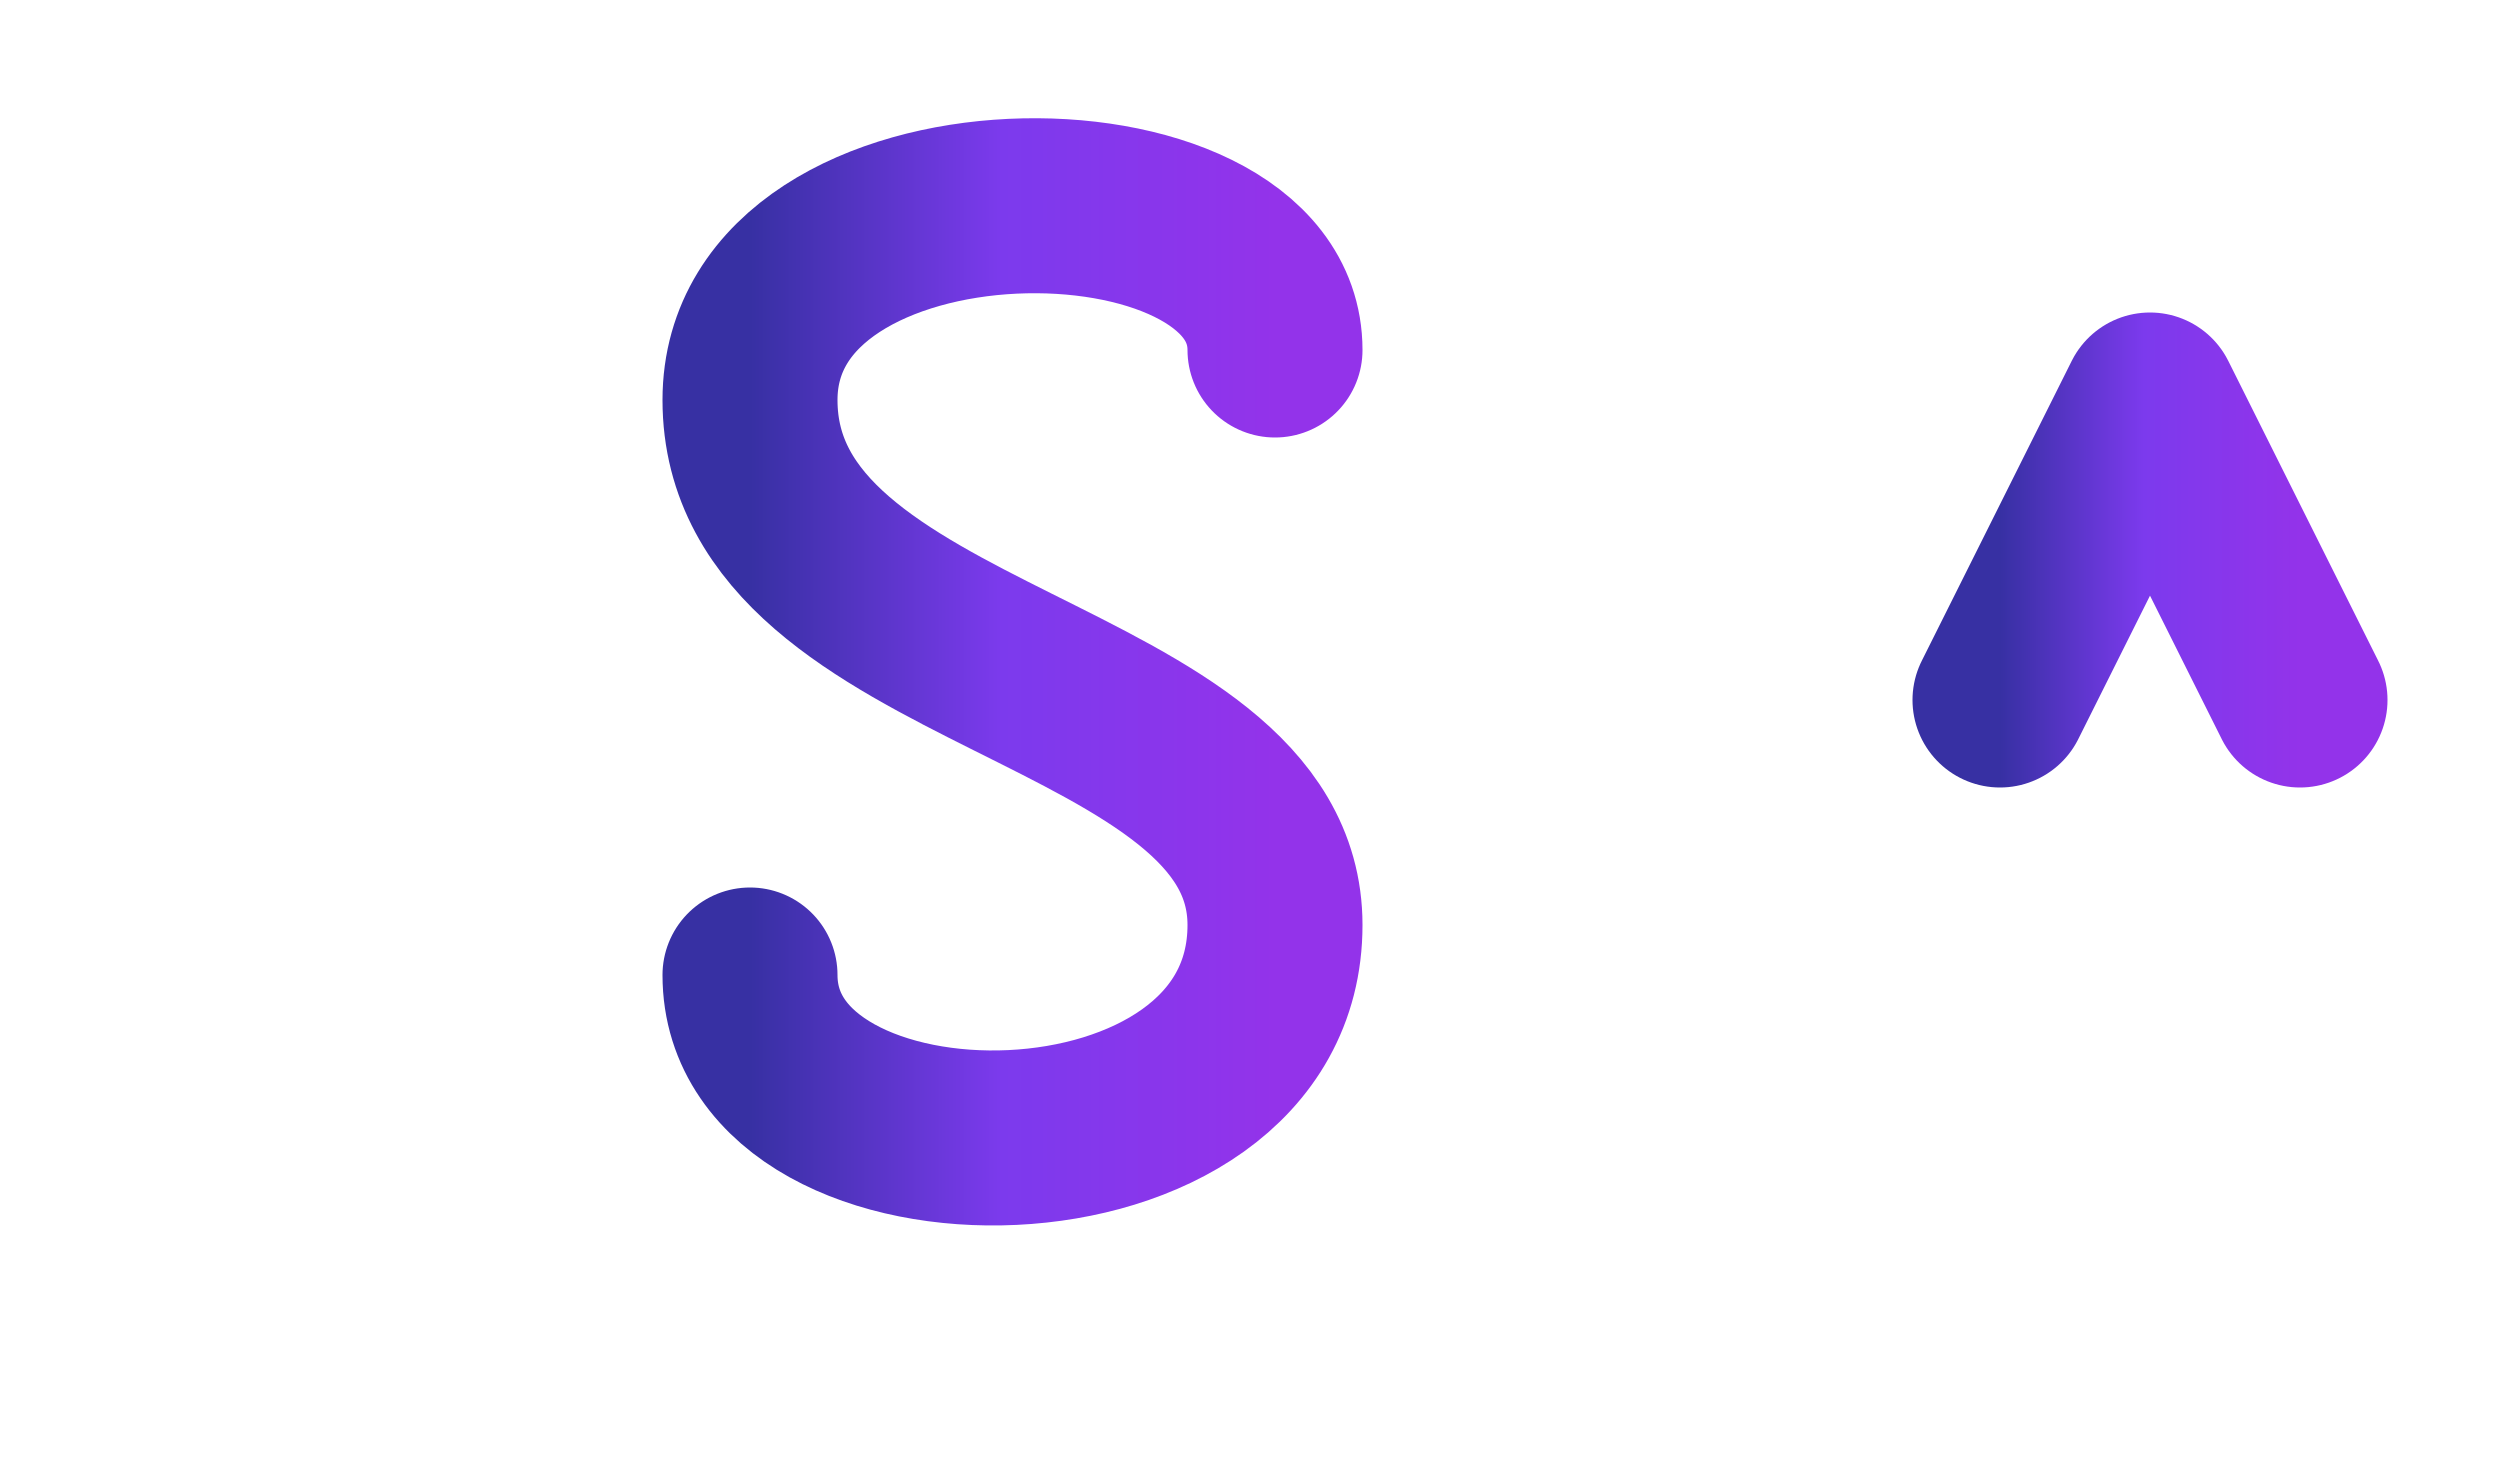
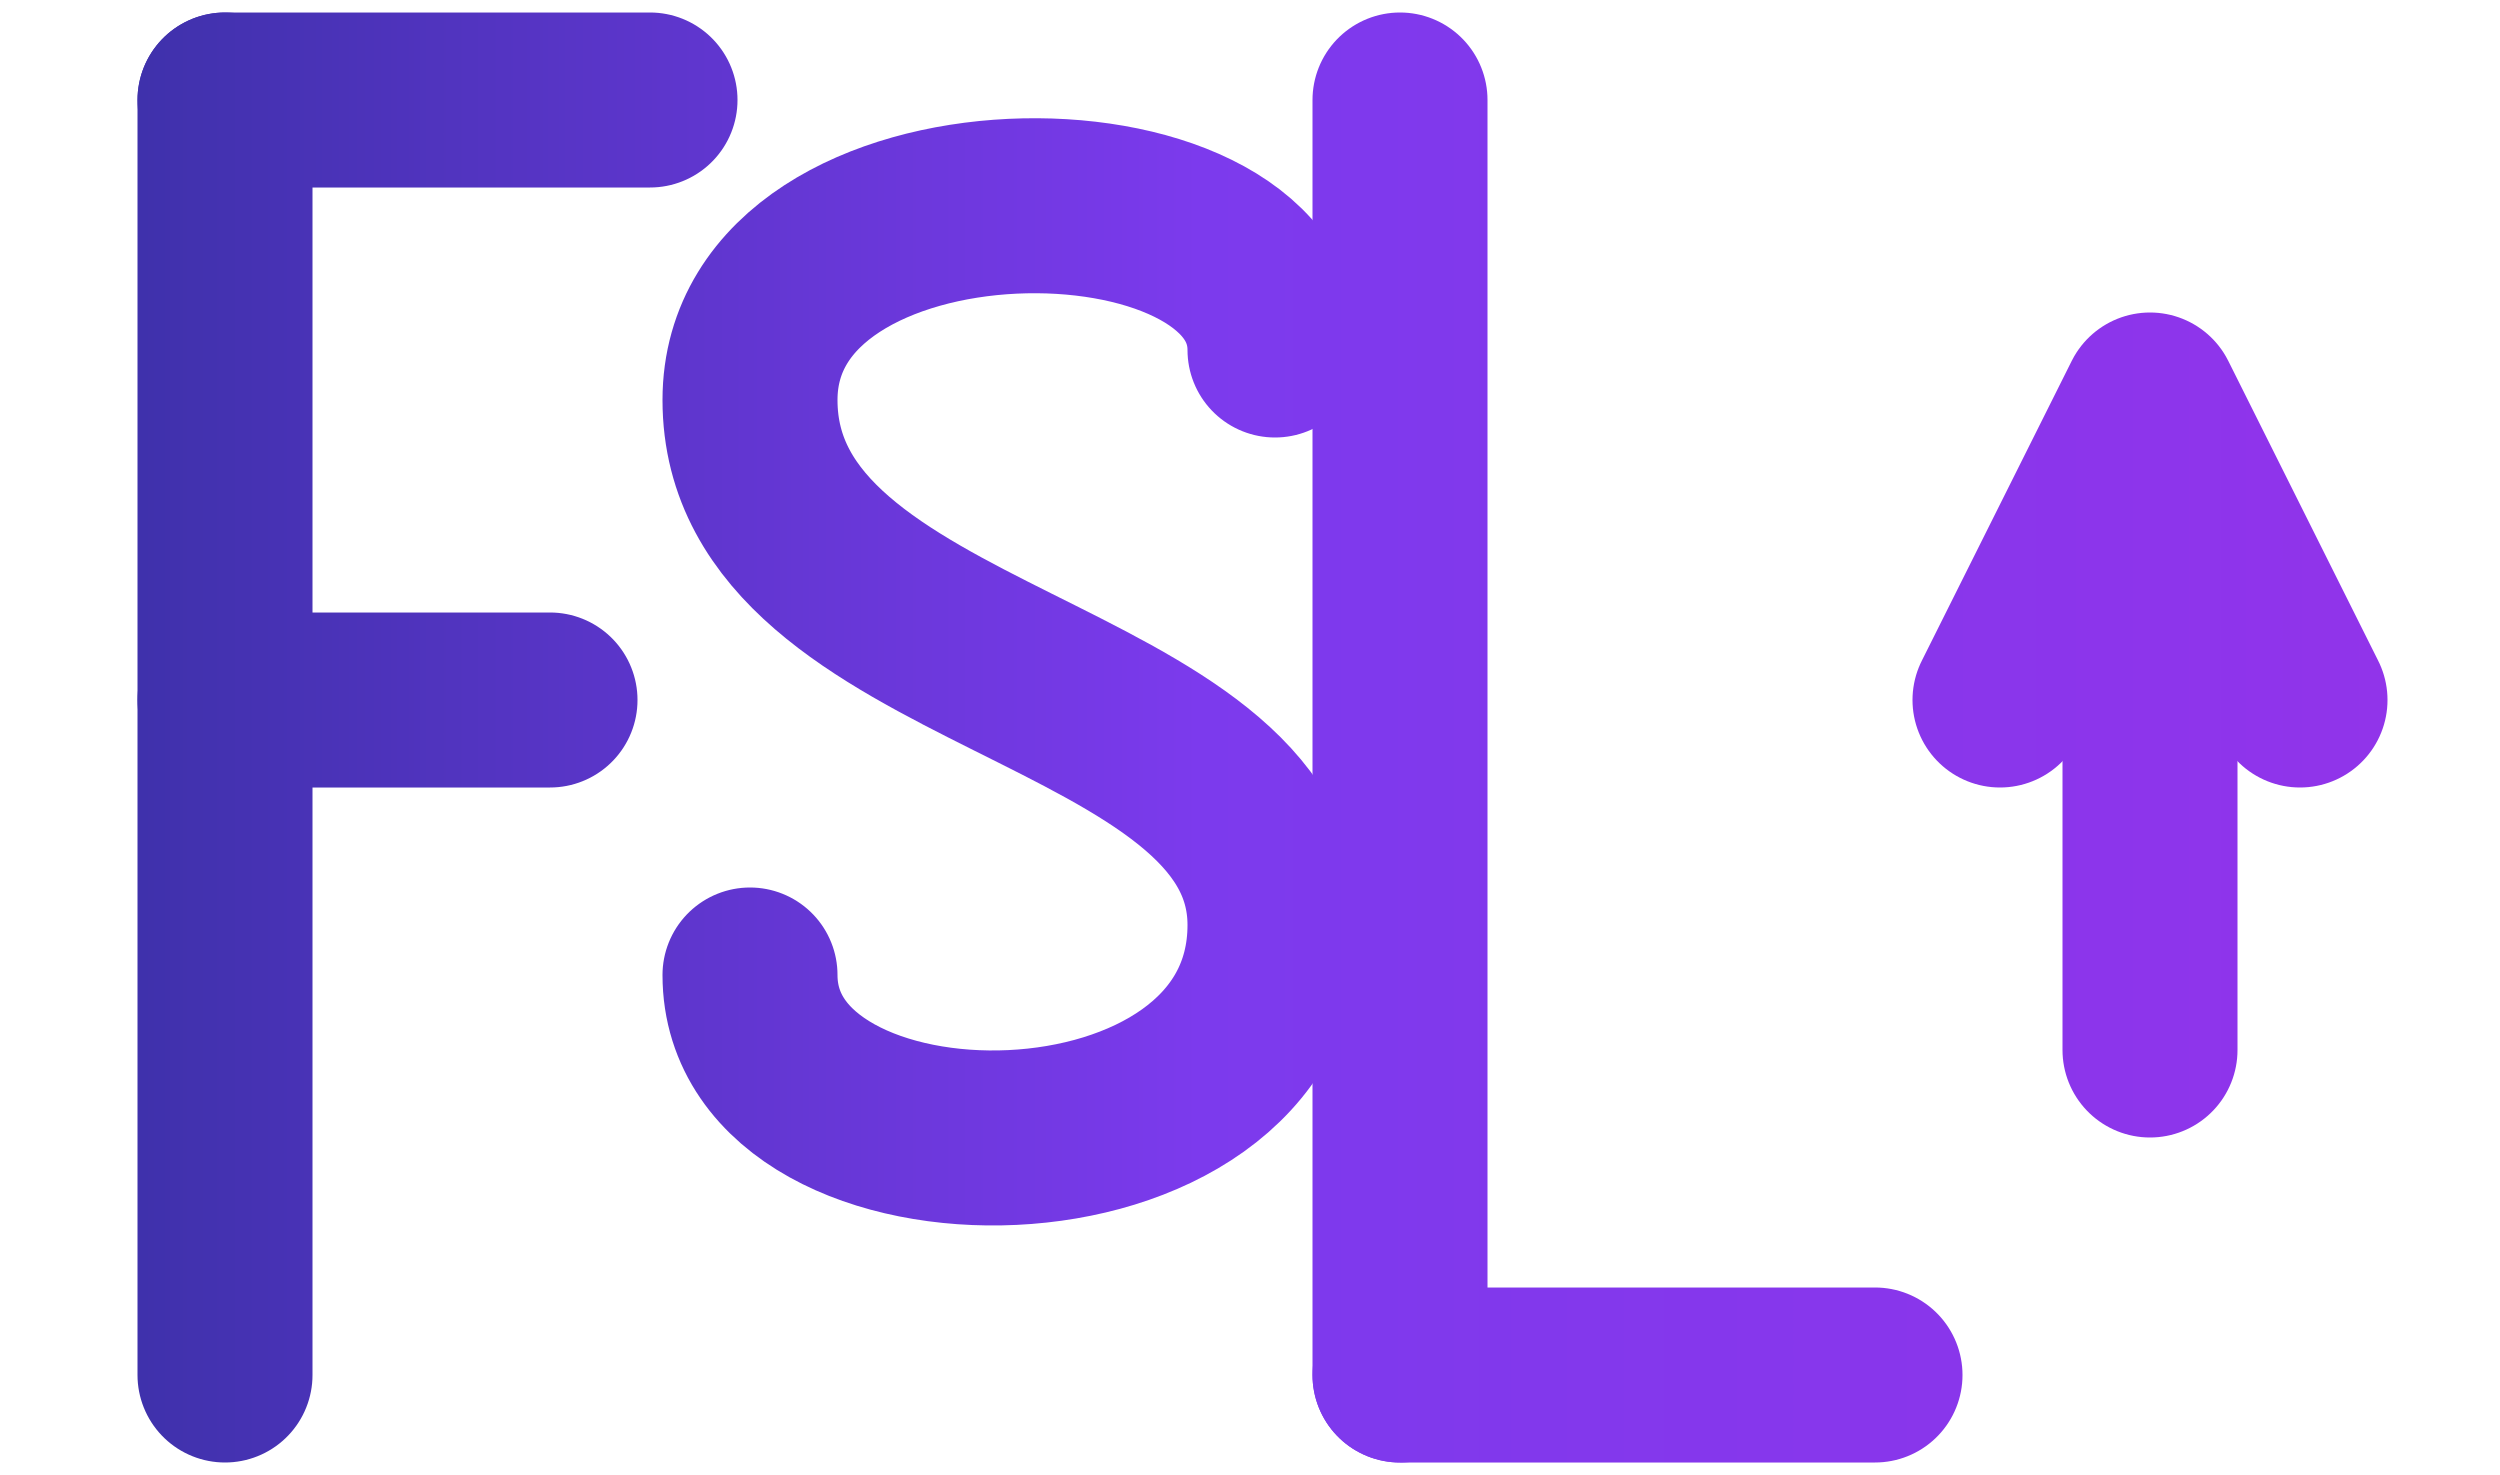
<svg xmlns="http://www.w3.org/2000/svg" viewBox="0 0 200 118" fill="none">
  <defs>
-     <linearGradient id="g" x1="0%" y1="0%" x2="100%" y2="0%">
+     <linearGradient id="g" x1="0" y1="59" x2="200" y2="59" gradientUnits="userSpaceOnUse">
      <stop offset="0%" stop-color="#3730a3" />
      <stop offset="48%" stop-color="#7c3aed" />
      <stop offset="100%" stop-color="#9333ea" />
    </linearGradient>
  </defs>
  <g stroke="url(#g)" stroke-width="14" stroke-linecap="round" stroke-linejoin="round">
    <line x1="18" y1="8" x2="18" y2="110" />
    <line x1="18" y1="8" x2="52" y2="8" />
    <line x1="18" y1="56" x2="44" y2="56" />
    <path d="M 102,28 C 102,12 60,12 60,32 C 60,54 102,54 102,74 C 102,96 60,96 60,78" />
    <line x1="112" y1="8" x2="112" y2="110" />
    <line x1="112" y1="110" x2="150" y2="110" />
    <line x1="172" y1="36" x2="172" y2="84" />
    <polyline points="160,56 172,32 184,56" />
  </g>
</svg>
